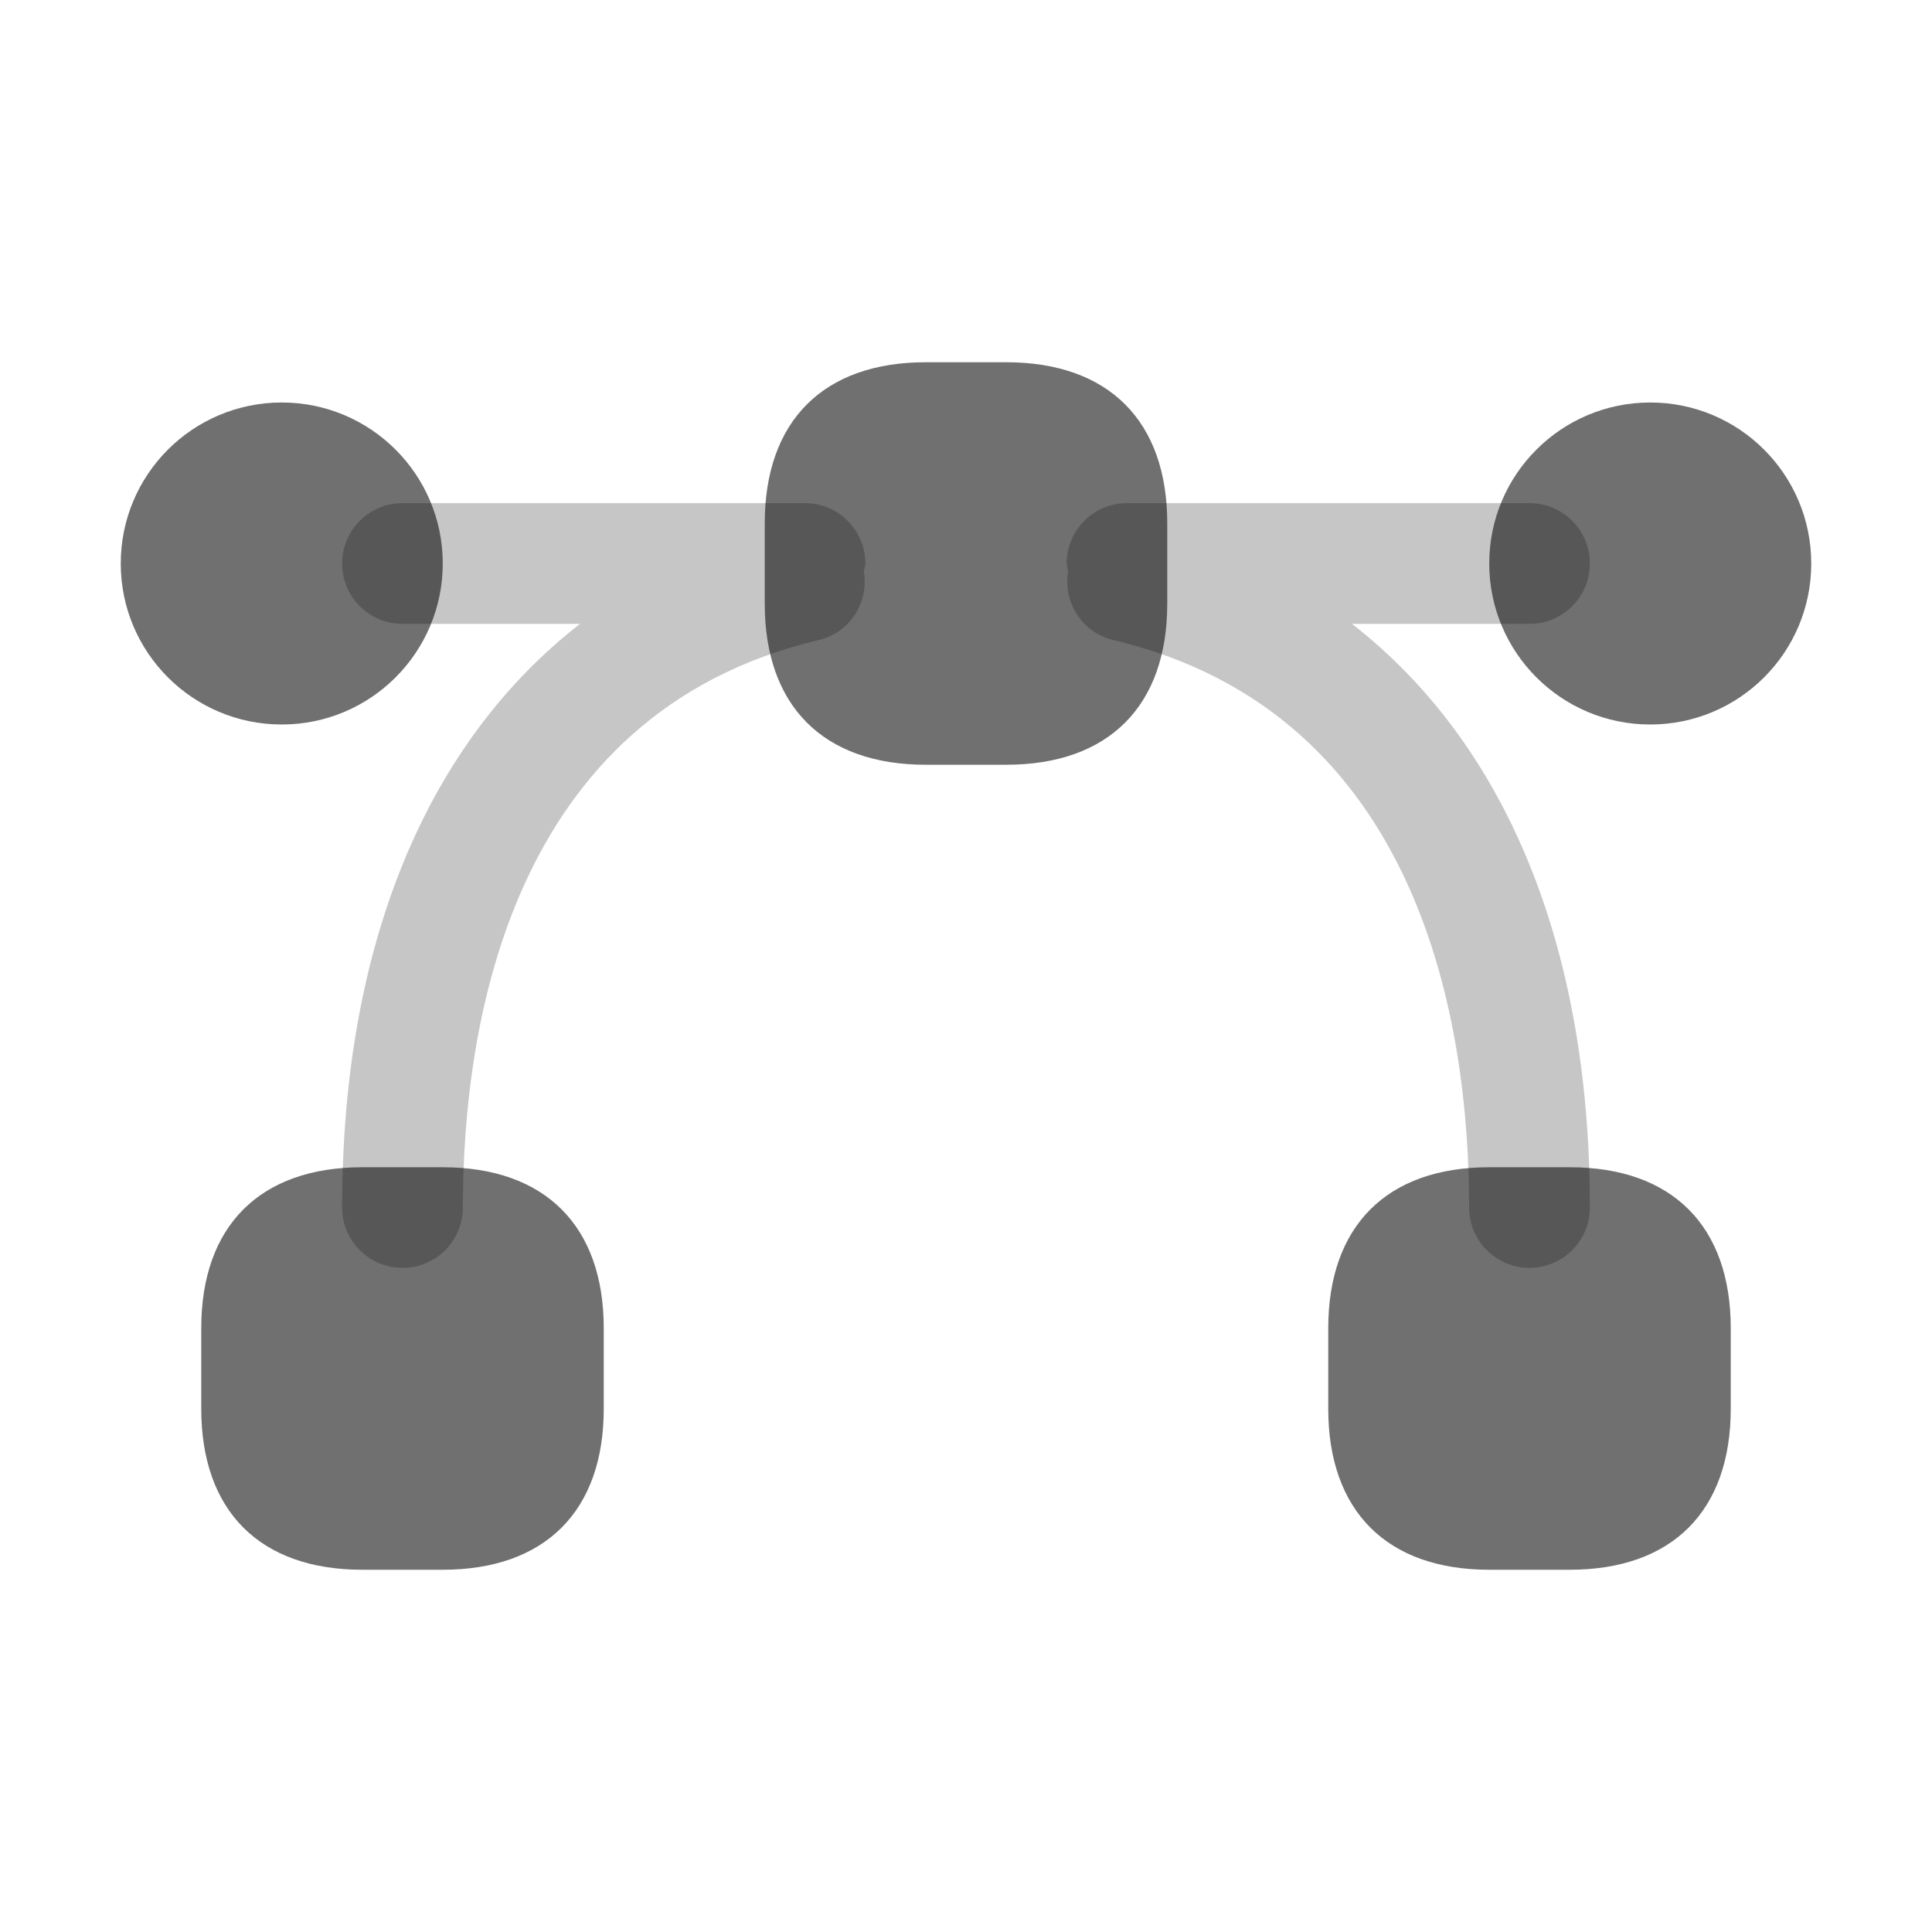
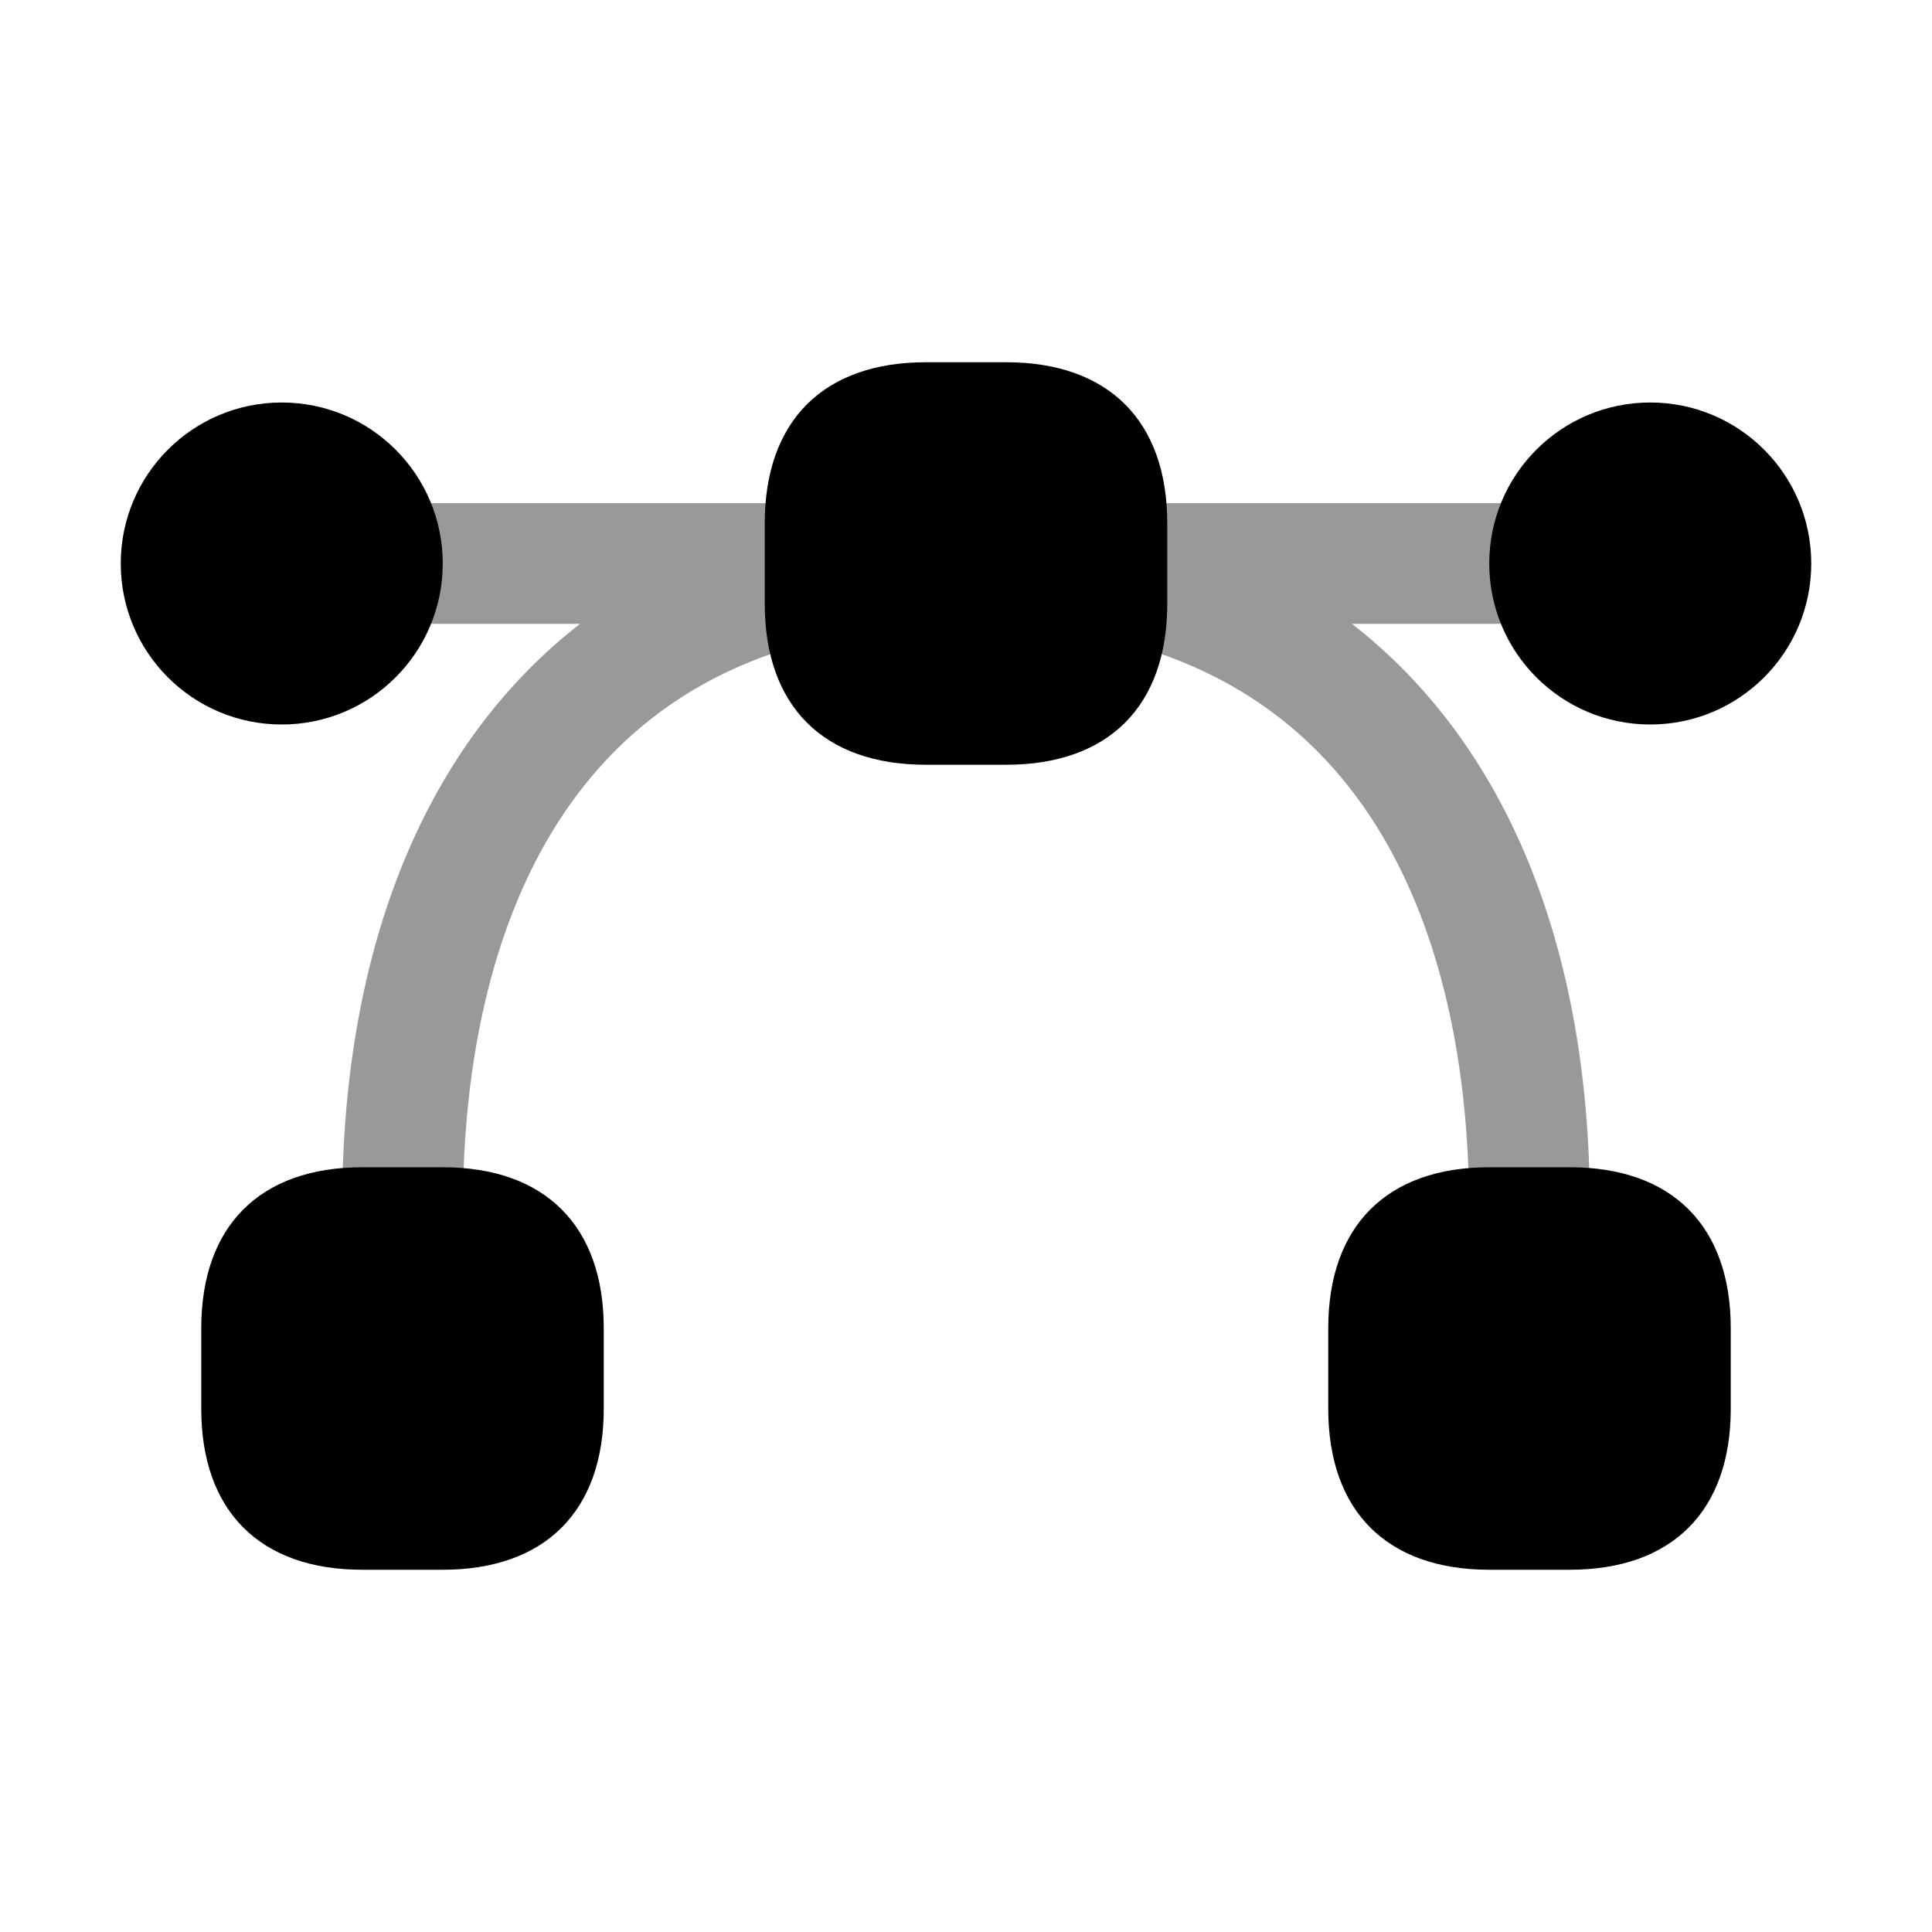
<svg xmlns="http://www.w3.org/2000/svg" width="24" height="24" viewBox="0 0 24 24" fill="currentColor">
-   <path d="M19.5 14.5H18.5C17.229 14.5 16.5 15.229 16.5 16.5V17.5C16.5 18.771 17.229 19.5 18.5 19.5H19.5C20.771 19.5 21.5 18.771 21.5 17.5V16.5C21.5 15.229 20.771 14.5 19.5 14.5Z" fill-opacity="0.56" />
-   <path d="M5.5 14.5H4.5C3.229 14.5 2.5 15.229 2.5 16.5V17.5C2.5 18.771 3.229 19.5 4.5 19.5H5.5C6.771 19.5 7.5 18.771 7.5 17.5V16.5C7.5 15.229 6.771 14.5 5.5 14.5Z" fill-opacity="0.56" />
-   <path d="M12.5 4.5H11.5C10.229 4.5 9.5 5.229 9.5 6.5V7.5C9.5 8.771 10.229 9.5 11.5 9.5H12.5C13.771 9.5 14.5 8.771 14.5 7.5V6.5C14.5 5.229 13.771 4.5 12.5 4.5Z" fill-opacity="0.56" />
-   <path opacity="0.4" d="M16.795 7.75H19C19.414 7.75 19.75 7.414 19.75 7C19.75 6.586 19.414 6.25 19 6.25H14C13.586 6.25 13.25 6.586 13.25 7C13.25 7.033 13.265 7.062 13.269 7.094C13.203 7.48 13.44 7.858 13.827 7.95C17.676 8.863 18.25 12.759 18.25 15C18.25 15.414 18.586 15.75 19 15.75C19.414 15.75 19.75 15.414 19.75 15C19.75 11.727 18.691 9.225 16.795 7.75Z" fill-opacity="0.56" />
-   <path opacity="0.4" d="M10 6.25H5C4.586 6.25 4.25 6.586 4.25 7C4.25 7.414 4.586 7.75 5 7.75H7.205C5.309 9.225 4.25 11.727 4.25 15C4.25 15.414 4.586 15.75 5 15.75C5.414 15.75 5.75 15.414 5.75 15C5.75 12.759 6.325 8.863 10.173 7.95C10.56 7.858 10.797 7.481 10.731 7.094C10.735 7.062 10.75 7.033 10.75 7C10.75 6.586 10.414 6.25 10 6.25Z" fill-opacity="0.56" />
-   <path d="M20.5 9C21.605 9 22.5 8.105 22.5 7C22.5 5.895 21.605 5 20.5 5C19.395 5 18.5 5.895 18.5 7C18.5 8.105 19.395 9 20.5 9Z" fill-opacity="0.56" />
-   <path d="M3.5 9C4.605 9 5.5 8.105 5.5 7C5.5 5.895 4.605 5 3.5 5C2.395 5 1.5 5.895 1.5 7C1.5 8.105 2.395 9 3.5 9Z" fill-opacity="0.56" />
+   <path d="M19.5 14.5H18.5C17.229 14.5 16.5 15.229 16.5 16.5V17.5C16.5 18.771 17.229 19.5 18.5 19.5H19.5C20.771 19.5 21.5 18.771 21.5 17.5V16.5C21.5 15.229 20.771 14.5 19.5 14.5Z" fill-opacity="1" />
+   <path d="M5.5 14.5H4.5C3.229 14.5 2.5 15.229 2.5 16.5V17.5C2.5 18.771 3.229 19.5 4.5 19.5H5.5C6.771 19.5 7.5 18.771 7.5 17.5V16.5C7.5 15.229 6.771 14.5 5.5 14.5Z" fill-opacity="1" />
+   <path d="M12.5 4.5H11.5C10.229 4.5 9.5 5.229 9.5 6.5V7.5C9.5 8.771 10.229 9.5 11.5 9.5H12.5C13.771 9.5 14.5 8.771 14.5 7.5V6.5C14.5 5.229 13.771 4.5 12.5 4.5Z" fill-opacity="1" />
+   <path opacity="0.4" d="M16.795 7.75H19C19.414 7.75 19.75 7.414 19.75 7C19.75 6.586 19.414 6.25 19 6.25H14C13.586 6.25 13.25 6.586 13.25 7C13.25 7.033 13.265 7.062 13.269 7.094C13.203 7.48 13.44 7.858 13.827 7.95C17.676 8.863 18.25 12.759 18.25 15C18.25 15.414 18.586 15.75 19 15.75C19.414 15.75 19.75 15.414 19.75 15C19.75 11.727 18.691 9.225 16.795 7.75Z" fill-opacity="1" />
+   <path opacity="0.4" d="M10 6.25H5C4.586 6.25 4.25 6.586 4.25 7C4.25 7.414 4.586 7.75 5 7.75H7.205C5.309 9.225 4.25 11.727 4.25 15C4.25 15.414 4.586 15.75 5 15.75C5.414 15.75 5.75 15.414 5.75 15C5.75 12.759 6.325 8.863 10.173 7.95C11 7.858 10.797 7.481 10.731 7.094C10.735 7.062 10.75 7.033 10.75 7C10.75 6.586 10.414 6.25 10 6.25Z" fill-opacity="1" />
+   <path d="M20.5 9C21.605 9 22.5 8.105 22.5 7C22.5 5.895 21.605 5 20.5 5C19.395 5 18.5 5.895 18.5 7C18.5 8.105 19.395 9 20.5 9Z" fill-opacity="1" />
+   <path d="M3.5 9C4.605 9 5.5 8.105 5.5 7C5.5 5.895 4.605 5 3.5 5C2.395 5 1.5 5.895 1.5 7C1.5 8.105 2.395 9 3.5 9Z" fill-opacity="1" />
</svg>
